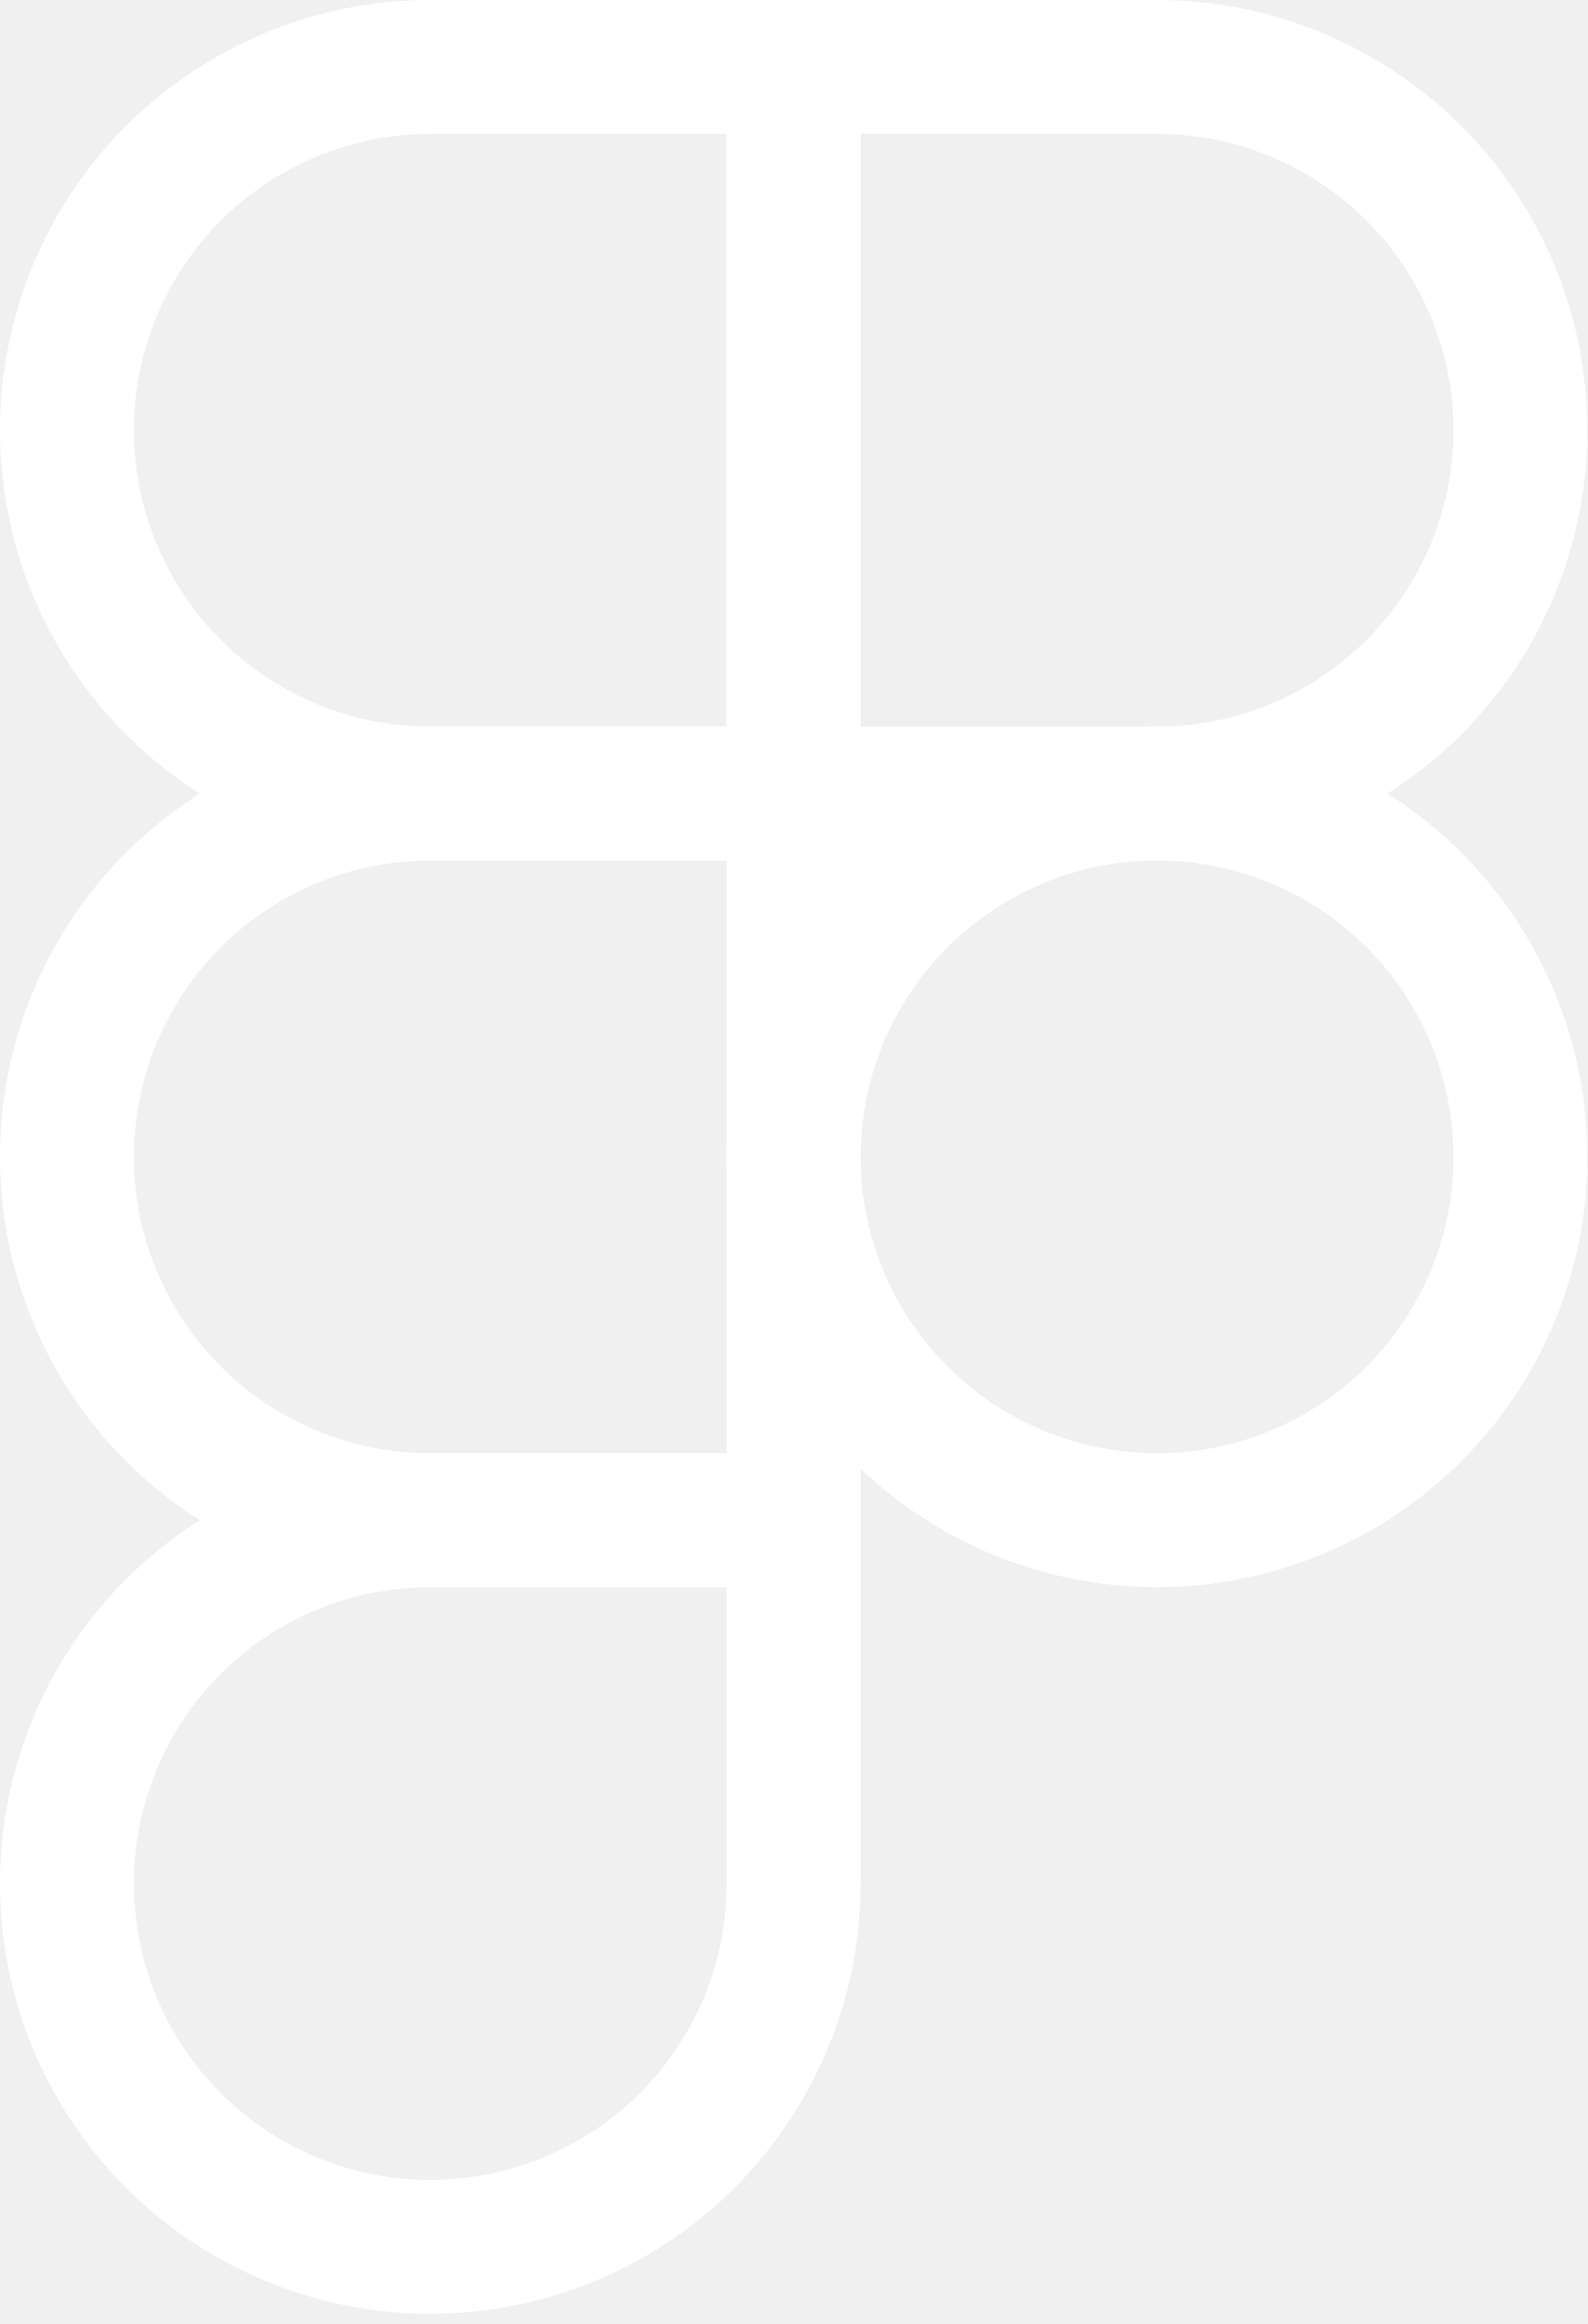
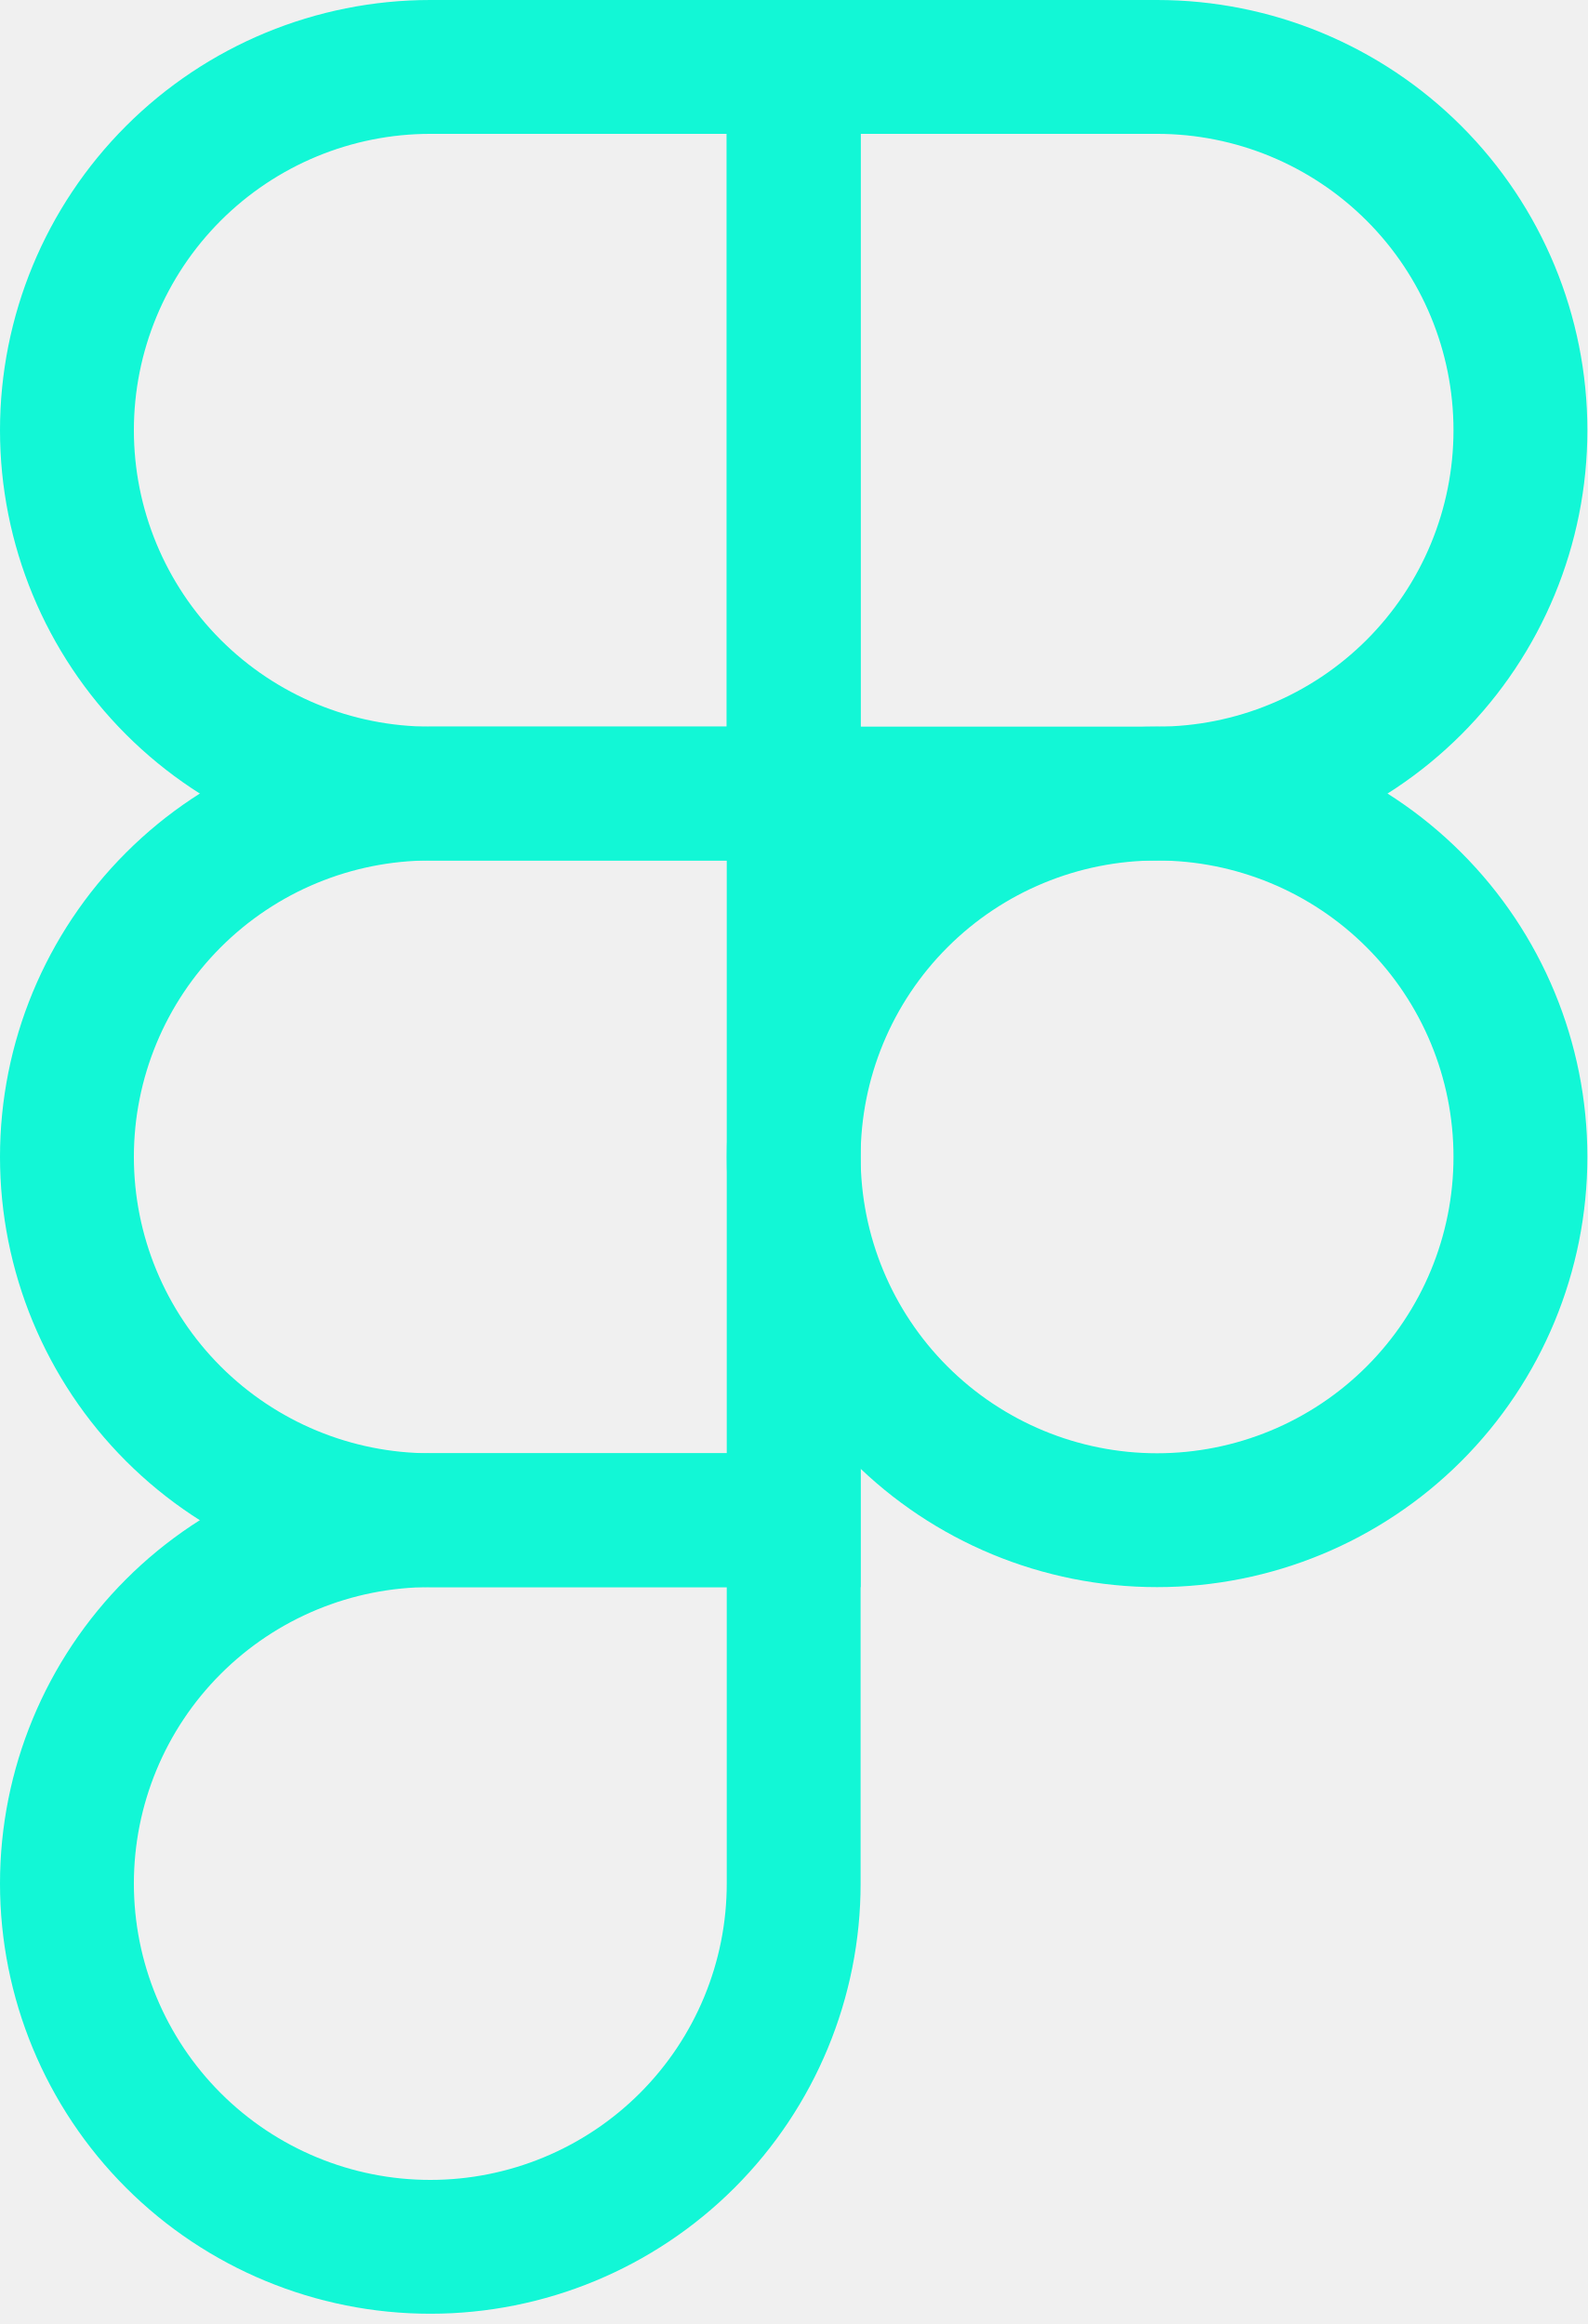
<svg xmlns="http://www.w3.org/2000/svg" width="56" height="82" viewBox="0 0 56 82" fill="none">
-   <path fill-rule="evenodd" clip-rule="evenodd" d="M40.819 30.361C38.046 30.361 35.386 31.463 33.425 33.425C31.463 35.386 30.362 38.046 30.362 40.819C30.362 43.593 31.463 46.253 33.425 48.214C35.386 50.175 38.046 51.277 40.819 51.277C43.593 51.277 46.253 50.175 48.214 48.214C50.175 46.253 51.277 43.593 51.277 40.819C51.277 38.046 50.175 35.386 48.214 33.425C46.253 31.463 43.593 30.361 40.819 30.361ZM30.085 30.085C32.932 27.238 36.793 25.639 40.819 25.639C44.846 25.639 48.707 27.238 51.554 30.085C54.401 32.932 56 36.793 56 40.819C56 44.846 54.401 48.707 51.554 51.554C48.707 54.401 44.846 56 40.819 56C36.793 56 32.932 54.401 30.085 51.554C27.238 48.707 25.639 44.846 25.639 40.819C25.639 36.793 27.238 32.932 30.085 30.085Z" fill="white" />
-   <path fill-rule="evenodd" clip-rule="evenodd" d="M15.181 56C12.407 56 9.747 57.102 7.786 59.063C5.825 61.024 4.723 63.684 4.723 66.458C4.723 69.231 5.825 71.891 7.786 73.853C9.747 75.814 12.407 76.916 15.181 76.916C17.954 76.916 20.614 75.814 22.576 73.853C24.537 71.891 25.639 69.231 25.639 66.458V56H15.181ZM4.446 55.723C7.293 52.877 11.155 51.277 15.181 51.277H30.361V66.458C30.361 70.484 28.762 74.345 25.915 77.192C23.068 80.039 19.207 81.638 15.181 81.638C11.155 81.638 7.293 80.039 4.446 77.192C1.599 74.345 0 70.484 0 66.458C0 62.432 1.599 58.57 4.446 55.723Z" fill="white" />
-   <path fill-rule="evenodd" clip-rule="evenodd" d="M25.639 0H40.819C44.846 0 48.707 1.599 51.554 4.446C54.401 7.293 56 11.155 56 15.181C56 19.207 54.401 23.068 51.554 25.915C48.707 28.762 44.846 30.361 40.819 30.361H25.639V0ZM30.362 4.723V25.639H40.819C43.593 25.639 46.253 24.537 48.214 22.576C50.175 20.614 51.277 17.954 51.277 15.181C51.277 12.407 50.175 9.747 48.214 7.786C46.253 5.825 43.593 4.723 40.819 4.723H30.362Z" fill="white" />
-   <path fill-rule="evenodd" clip-rule="evenodd" d="M4.446 4.446C7.293 1.599 11.155 0 15.181 0H30.361V30.361H15.181C11.155 30.361 7.293 28.762 4.446 25.915C1.599 23.068 0 19.207 0 15.181C0 11.155 1.599 7.293 4.446 4.446ZM15.181 4.723C12.407 4.723 9.747 5.825 7.786 7.786C5.825 9.747 4.723 12.407 4.723 15.181C4.723 17.954 5.825 20.614 7.786 22.576C9.747 24.537 12.407 25.639 15.181 25.639H25.639V4.723H15.181Z" fill="white" />
-   <path fill-rule="evenodd" clip-rule="evenodd" d="M4.446 30.085C7.293 27.238 11.155 25.639 15.181 25.639H30.361V56H15.181C11.155 56 7.293 54.401 4.446 51.554C1.599 48.707 0 44.846 0 40.819C0 36.793 1.599 32.932 4.446 30.085ZM15.181 30.361C12.407 30.361 9.747 31.463 7.786 33.425C5.825 35.386 4.723 38.046 4.723 40.819C4.723 43.593 5.825 46.253 7.786 48.214C9.747 50.175 12.407 51.277 15.181 51.277H25.639V30.361H15.181Z" fill="white" />
+   <path fill-rule="evenodd" clip-rule="evenodd" d="M40.819 30.361C38.046 30.361 35.386 31.463 33.425 33.425C31.463 35.386 30.362 38.046 30.362 40.819C30.362 43.593 31.463 46.253 33.425 48.214C35.386 50.175 38.046 51.277 40.819 51.277C43.593 51.277 46.253 50.175 48.214 48.214C50.175 46.253 51.277 43.593 51.277 40.819C51.277 38.046 50.175 35.386 48.214 33.425C46.253 31.463 43.593 30.361 40.819 30.361ZM30.085 30.085C32.932 27.238 36.793 25.639 40.819 25.639C44.846 25.639 48.707 27.238 51.554 30.085C54.401 32.932 56 36.793 56 40.819C56 44.846 54.401 48.707 51.554 51.554C48.707 54.401 44.846 56 40.819 56C36.793 56 32.932 54.401 30.085 51.554C27.238 48.707 25.639 44.846 25.639 40.819C25.639 36.793 27.238 32.932 30.085 30.085Z" fill="#12F7D6" />
+   <path fill-rule="evenodd" clip-rule="evenodd" d="M15.181 56C12.407 56 9.747 57.102 7.786 59.063C5.825 61.024 4.723 63.684 4.723 66.458C4.723 69.231 5.825 71.891 7.786 73.853C9.747 75.814 12.407 76.916 15.181 76.916C17.954 76.916 20.614 75.814 22.576 73.853C24.537 71.891 25.639 69.231 25.639 66.458V56H15.181ZM4.446 55.723C7.293 52.877 11.155 51.277 15.181 51.277H30.361V66.458C30.361 70.484 28.762 74.345 25.915 77.192C23.068 80.039 19.207 81.638 15.181 81.638C11.155 81.638 7.293 80.039 4.446 77.192C1.599 74.345 0 70.484 0 66.458C0 62.432 1.599 58.57 4.446 55.723Z" fill="#12F7D6" />
+   <path fill-rule="evenodd" clip-rule="evenodd" d="M25.639 0H40.819C44.846 0 48.707 1.599 51.554 4.446C54.401 7.293 56 11.155 56 15.181C56 19.207 54.401 23.068 51.554 25.915C48.707 28.762 44.846 30.361 40.819 30.361H25.639V0ZM30.362 4.723V25.639H40.819C43.593 25.639 46.253 24.537 48.214 22.576C50.175 20.614 51.277 17.954 51.277 15.181C51.277 12.407 50.175 9.747 48.214 7.786C46.253 5.825 43.593 4.723 40.819 4.723H30.362Z" fill="#12F7D6" />
+   <path fill-rule="evenodd" clip-rule="evenodd" d="M4.446 4.446C7.293 1.599 11.155 0 15.181 0H30.361V30.361H15.181C11.155 30.361 7.293 28.762 4.446 25.915C1.599 23.068 0 19.207 0 15.181C0 11.155 1.599 7.293 4.446 4.446ZM15.181 4.723C12.407 4.723 9.747 5.825 7.786 7.786C5.825 9.747 4.723 12.407 4.723 15.181C4.723 17.954 5.825 20.614 7.786 22.576C9.747 24.537 12.407 25.639 15.181 25.639H25.639V4.723H15.181Z" fill="#12F7D6" />
+   <path fill-rule="evenodd" clip-rule="evenodd" d="M4.446 30.085C7.293 27.238 11.155 25.639 15.181 25.639H30.361V56H15.181C11.155 56 7.293 54.401 4.446 51.554C1.599 48.707 0 44.846 0 40.819C0 36.793 1.599 32.932 4.446 30.085ZM15.181 30.361C12.407 30.361 9.747 31.463 7.786 33.425C5.825 35.386 4.723 38.046 4.723 40.819C4.723 43.593 5.825 46.253 7.786 48.214C9.747 50.175 12.407 51.277 15.181 51.277H25.639V30.361H15.181Z" fill="#12F7D6" />
</svg>
